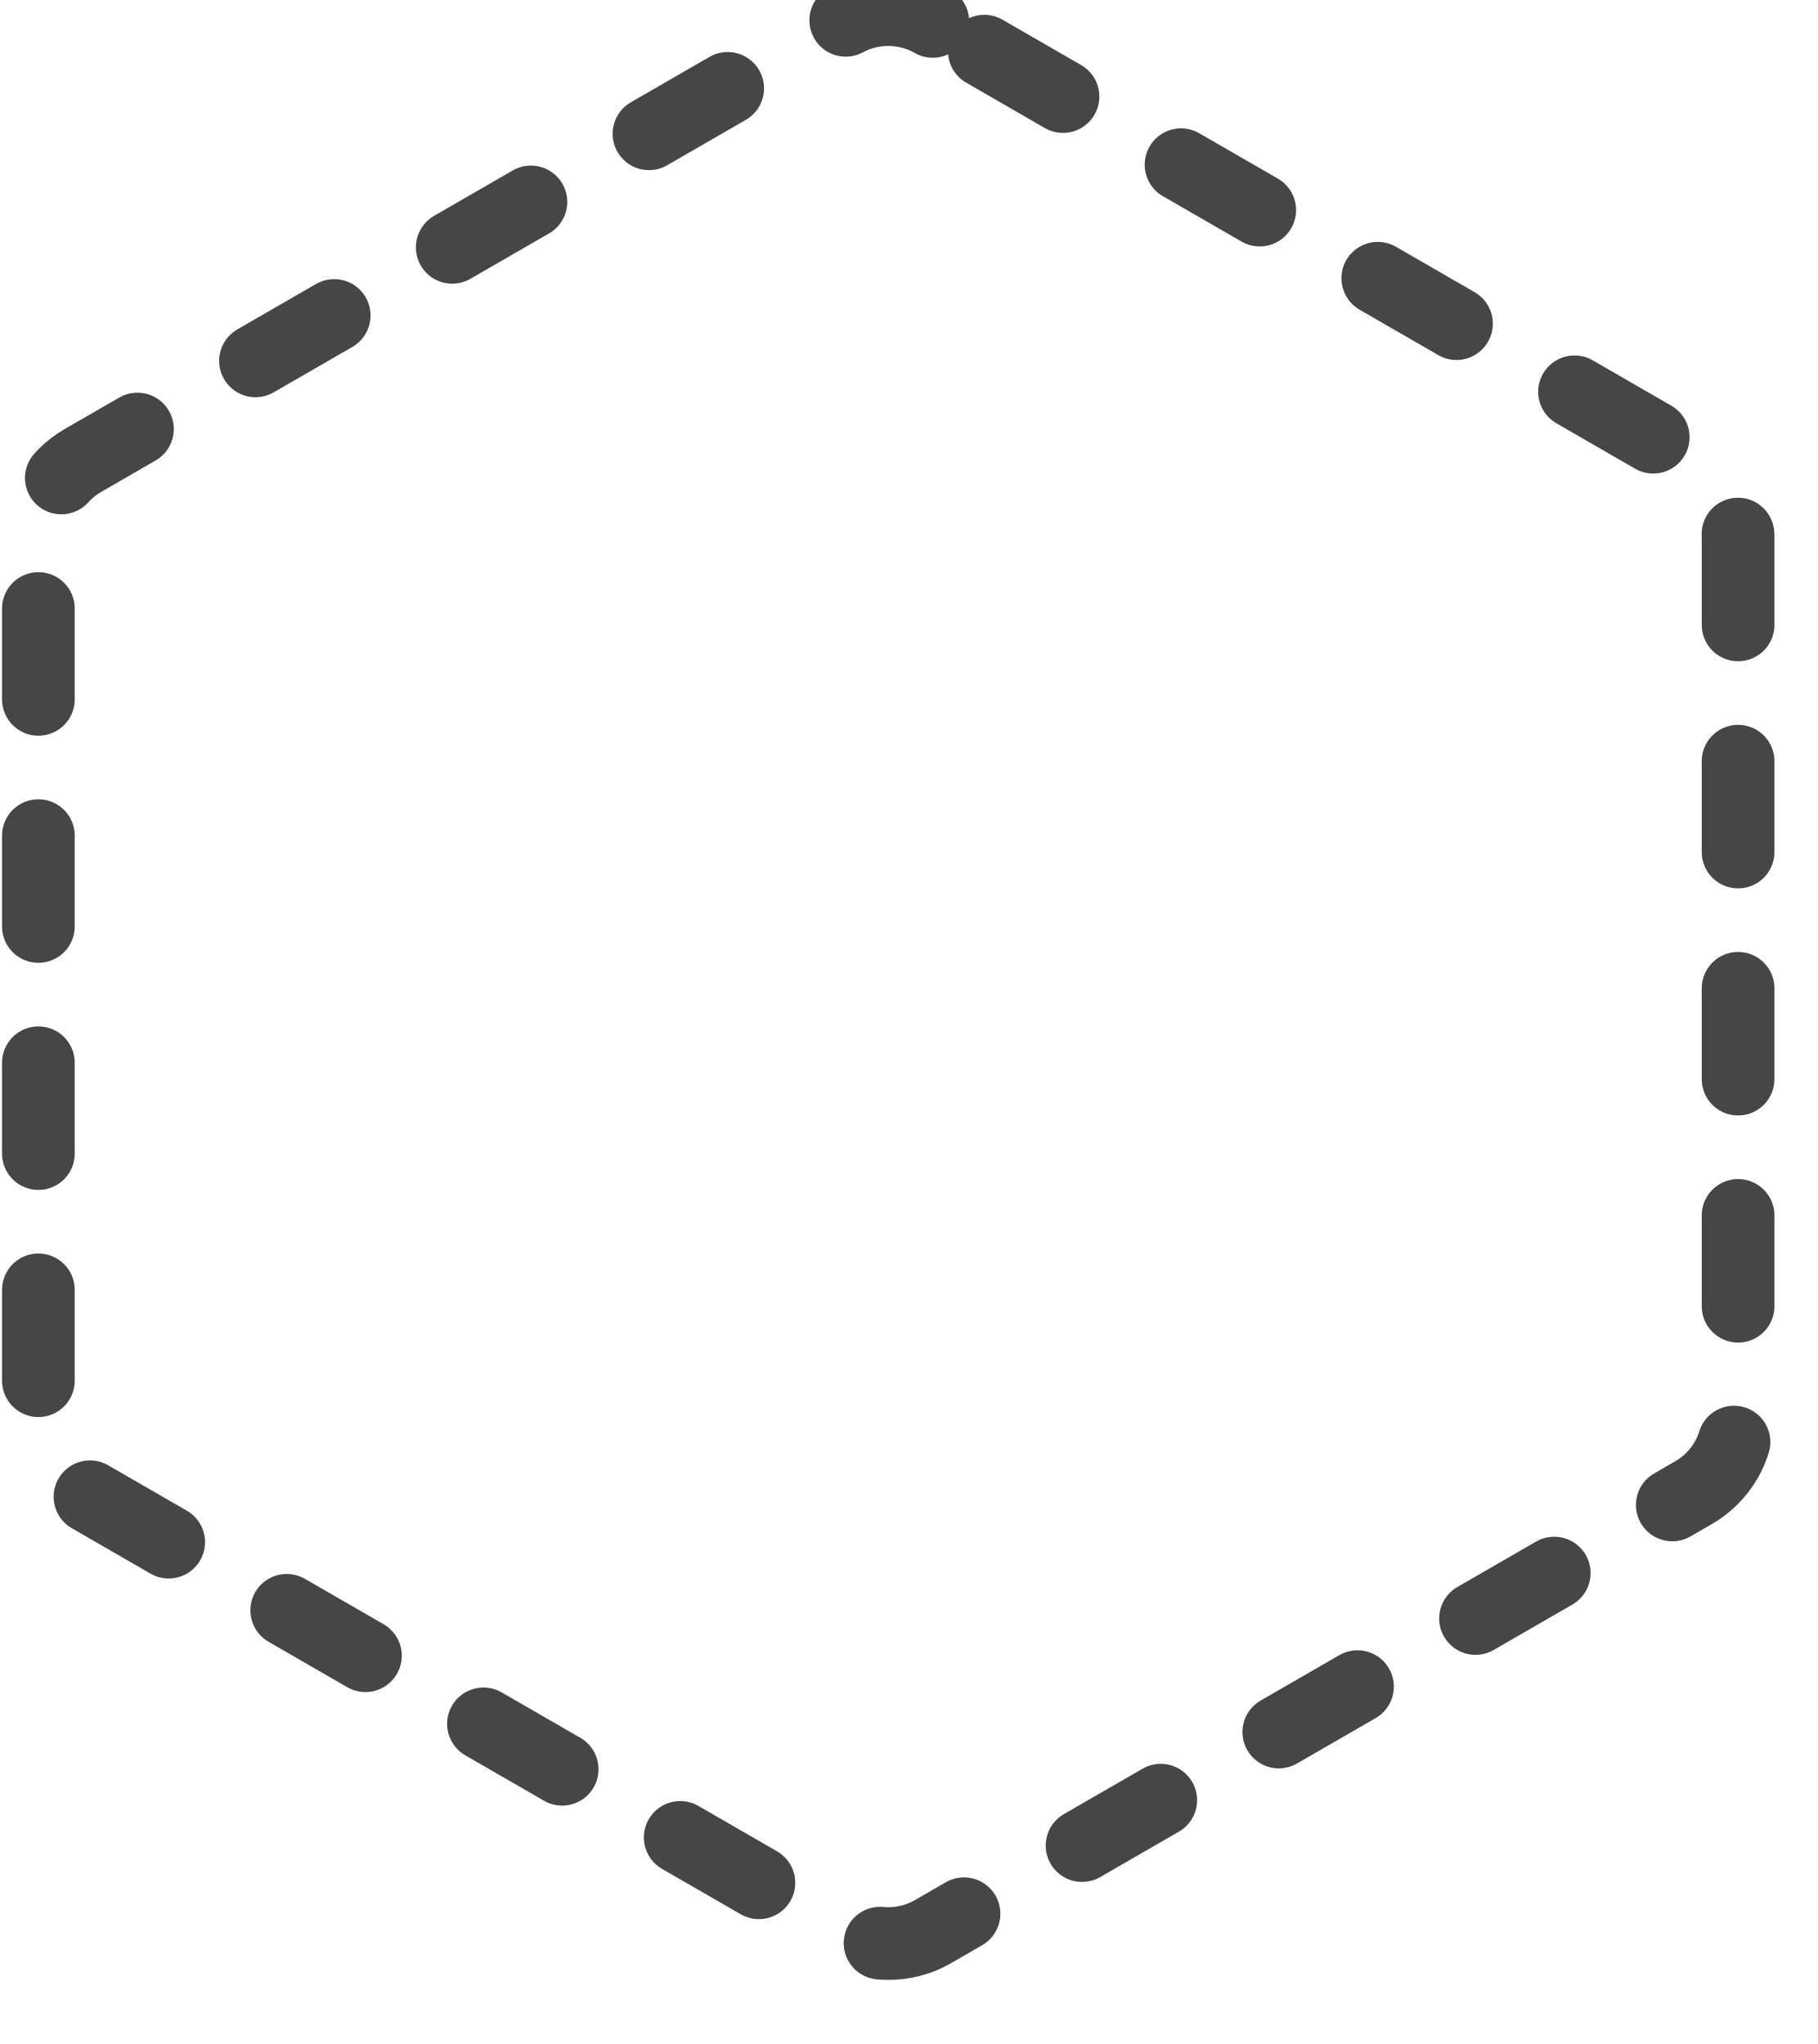
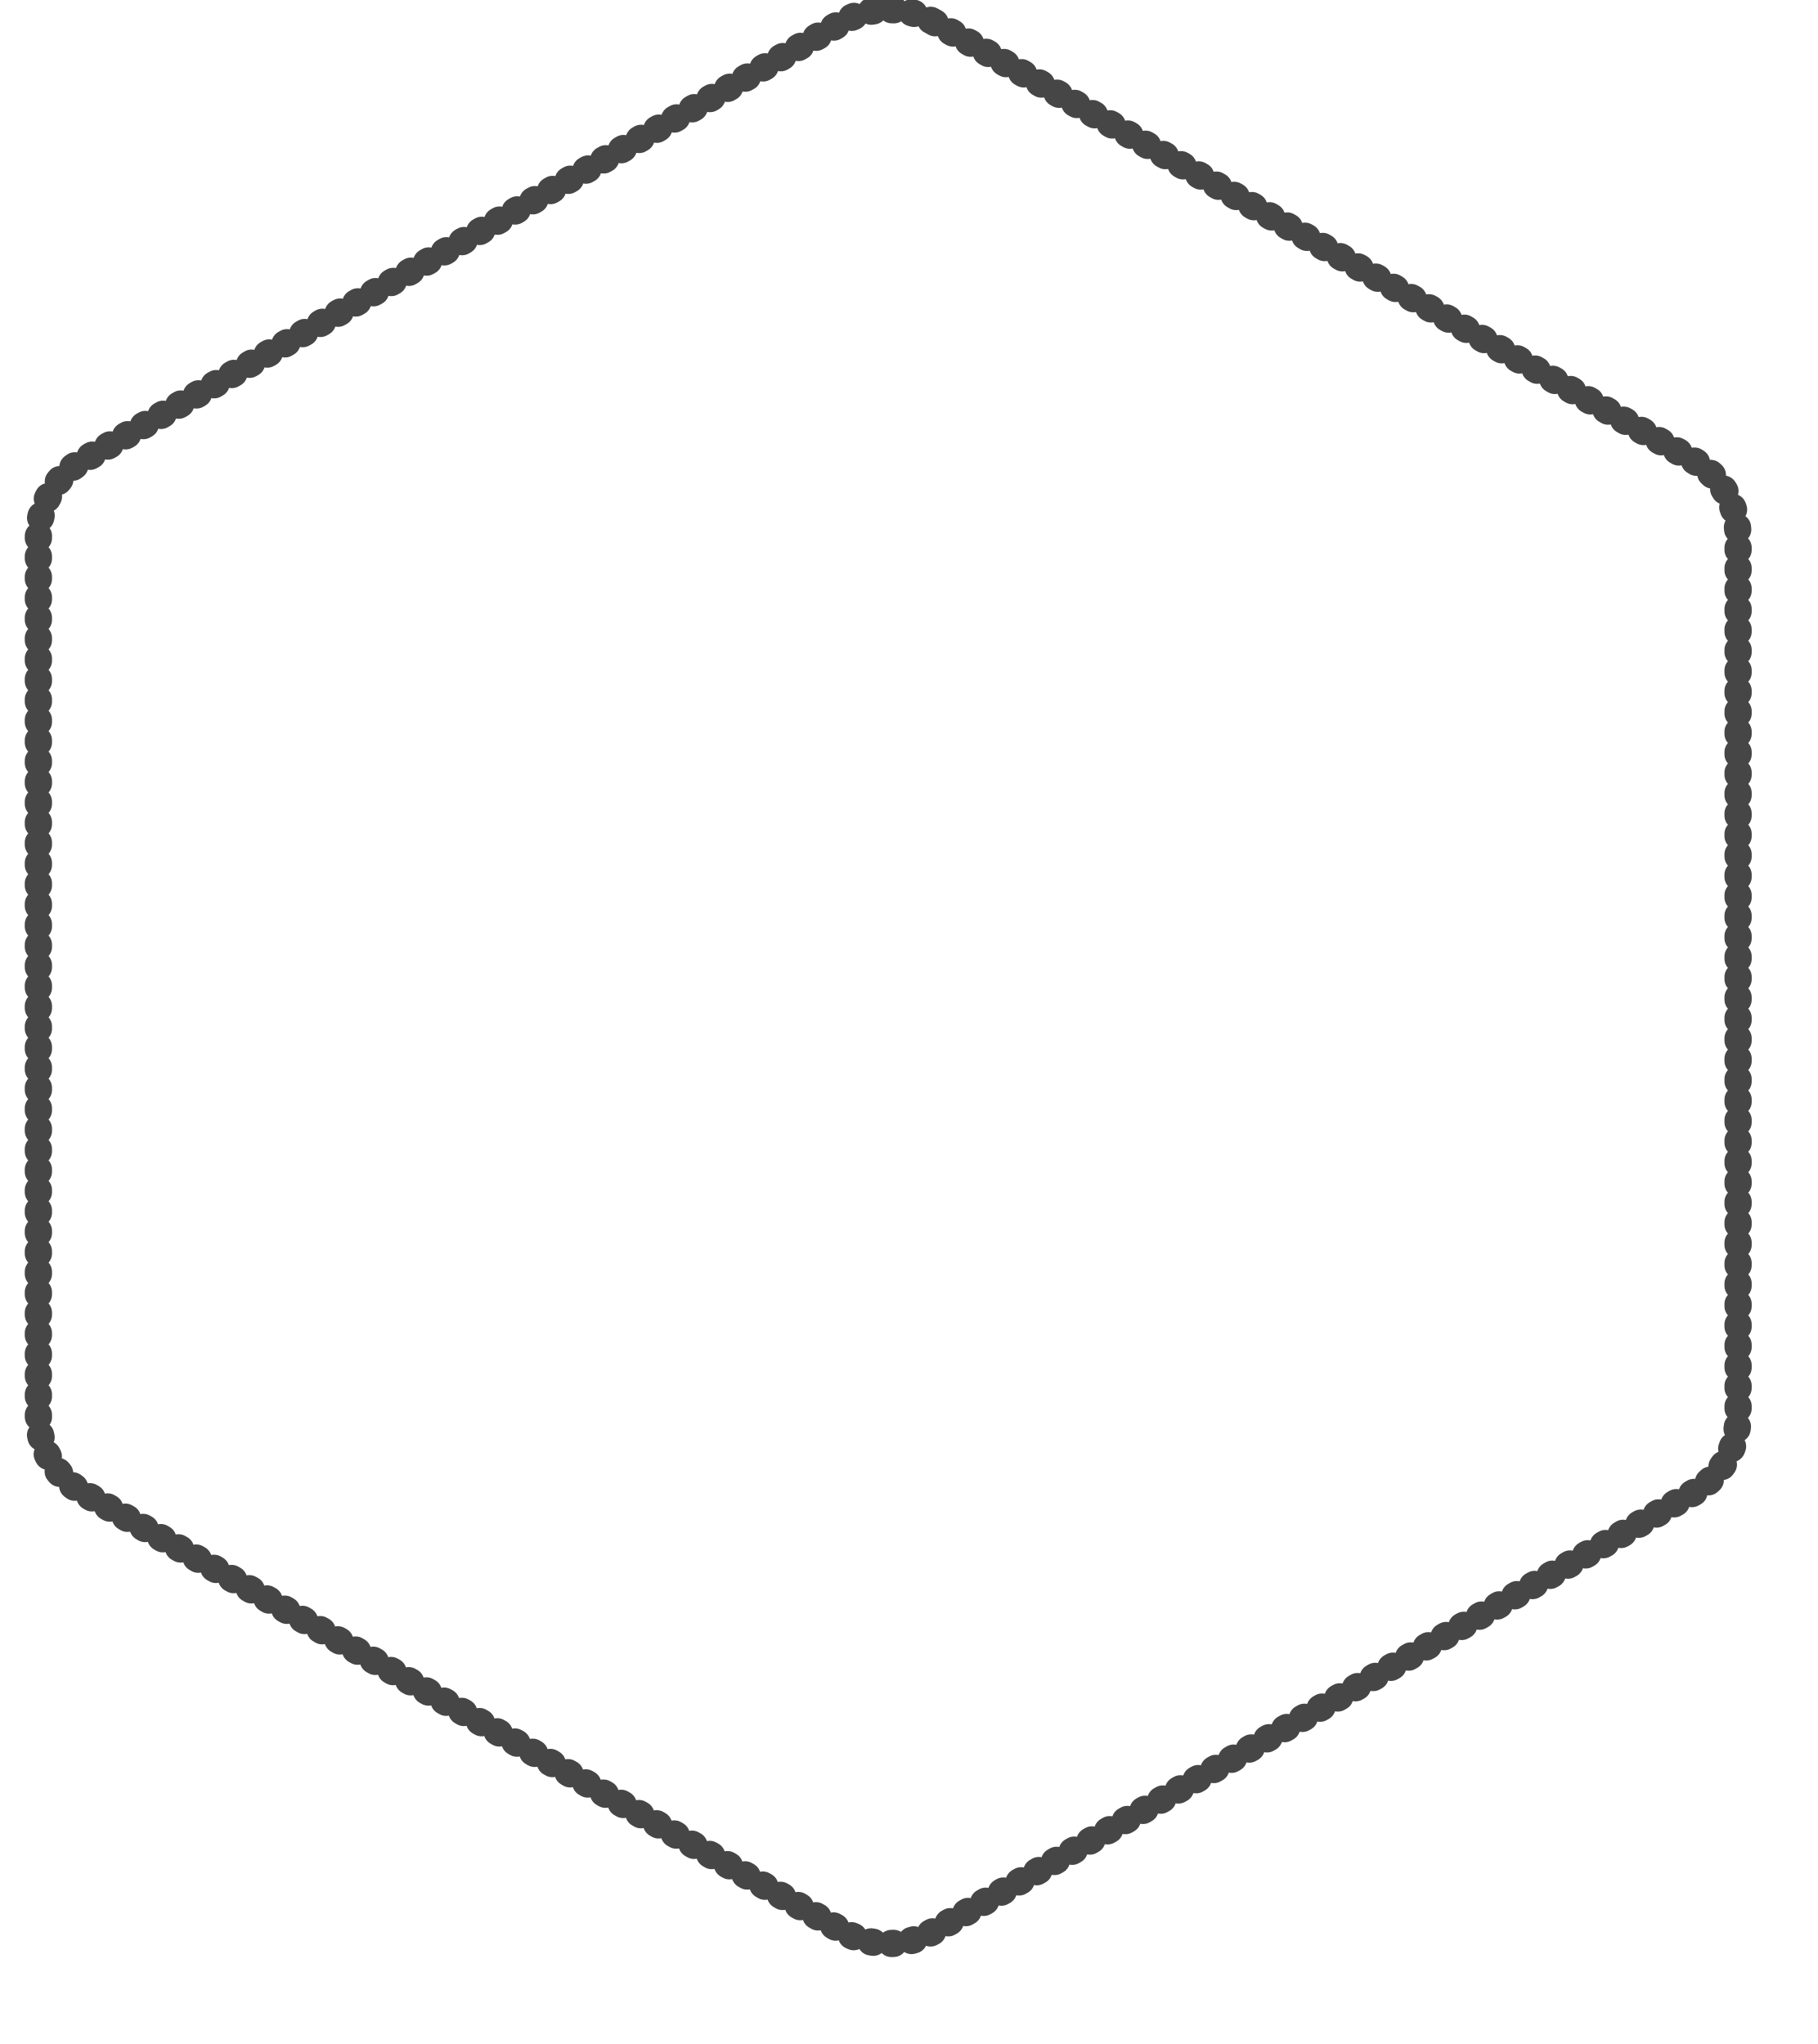
<svg xmlns="http://www.w3.org/2000/svg" viewBox="0 0 800 900" width="100%" height="100%">
  <g pointer-events="all">
    <animateTransform attributeName="transform" type="translate" values="0,0; 0,-15; 0,0" dur="4.64s" calcMode="spline" keySplines="0.4 0 0.6 1; 0.4 0 0.6 1" keyTimes="0; 0.5; 1" repeatCount="indefinite" />
-     <path d="M410.603 9.423C398.603 2.494 383.397 2.494 371.397 9.423 L36.398 202.82C24.398 209.749 16.898 222.739 16.898 236.596 L16.898 623.404C16.898 637.261 24.398 650.251 36.398 657.18 L371.397 850.577C383.397 857.506 398.603 857.506 410.603 850.577 L745.603 657.18C757.603 650.251 765.103 637.261 765.103 623.404 L765.103 236.596C765.103 222.739 757.603 209.749 745.603 202.82 L410.603 9.423Z" stroke="#464646" stroke-width="32" stroke-linejoin="round" stroke-linecap="round" fill="transparent" pathLength="100" stroke-dasharray="40 60">
-       <animate attributeName="stroke-dashoffset" values="100; 0" dur="3.48s" repeatCount="indefinite" />
-       <animate attributeName="stroke-dasharray" values="40 60; 100 0" dur="0.4s" begin="mouseover" fill="freeze" />
-       <animate attributeName="stroke-dasharray" values="100 0; 40 60" dur="0.4s" begin="mouseout" fill="freeze" />
+     <path d="M410.603 9.423C398.603 2.494 383.397 2.494 371.397 9.423 L36.398 202.82C24.398 209.749 16.898 222.739 16.898 236.596 L16.898 623.404C16.898 637.261 24.398 650.251 36.398 657.18 L371.397 850.577C383.397 857.506 398.603 857.506 410.603 850.577 L745.603 657.18C757.603 650.251 765.103 637.261 765.103 623.404 L765.103 236.596C765.103 222.739 757.603 209.749 745.603 202.82 L410.603 9.423Z" stroke="#464646" stroke-width="12" stroke-linejoin="round" stroke-linecap="round" fill="transparent" pathLength="100" stroke-dasharray="1 8">
+       <animate attributeName="stroke-dashoffset" values="100; 0" dur="7s" repeatCount="indefinite" />
+       <animate attributeName="stroke-dasharray" values="1 8; 100 0" dur="0.4s" begin="mouseover" fill="freeze" />
+       <animate attributeName="stroke-dasharray" values="100 0; 1 8" dur="0.4s" begin="mouseout" fill="freeze" />
      <animate attributeName="stroke" values="#464646; #3b82f6" dur="0.4s" begin="mouseover" fill="freeze" />
      <animate attributeName="stroke" values="#3b82f6; #464646" dur="0.4s" begin="mouseout" fill="freeze" />
-       <animate attributeName="stroke-width" values="32; 40" dur="0.4s" begin="mouseover" fill="freeze" />
-       <animate attributeName="stroke-width" values="40; 32" dur="0.4s" begin="mouseout" fill="freeze" />
+       <animate attributeName="stroke-width" values="12; 18" dur="0.4s" begin="mouseover" fill="freeze" />
+       <animate attributeName="stroke-width" values="18; 12" dur="0.4s" begin="mouseout" fill="freeze" />
    </path>
  </g>
</svg>
